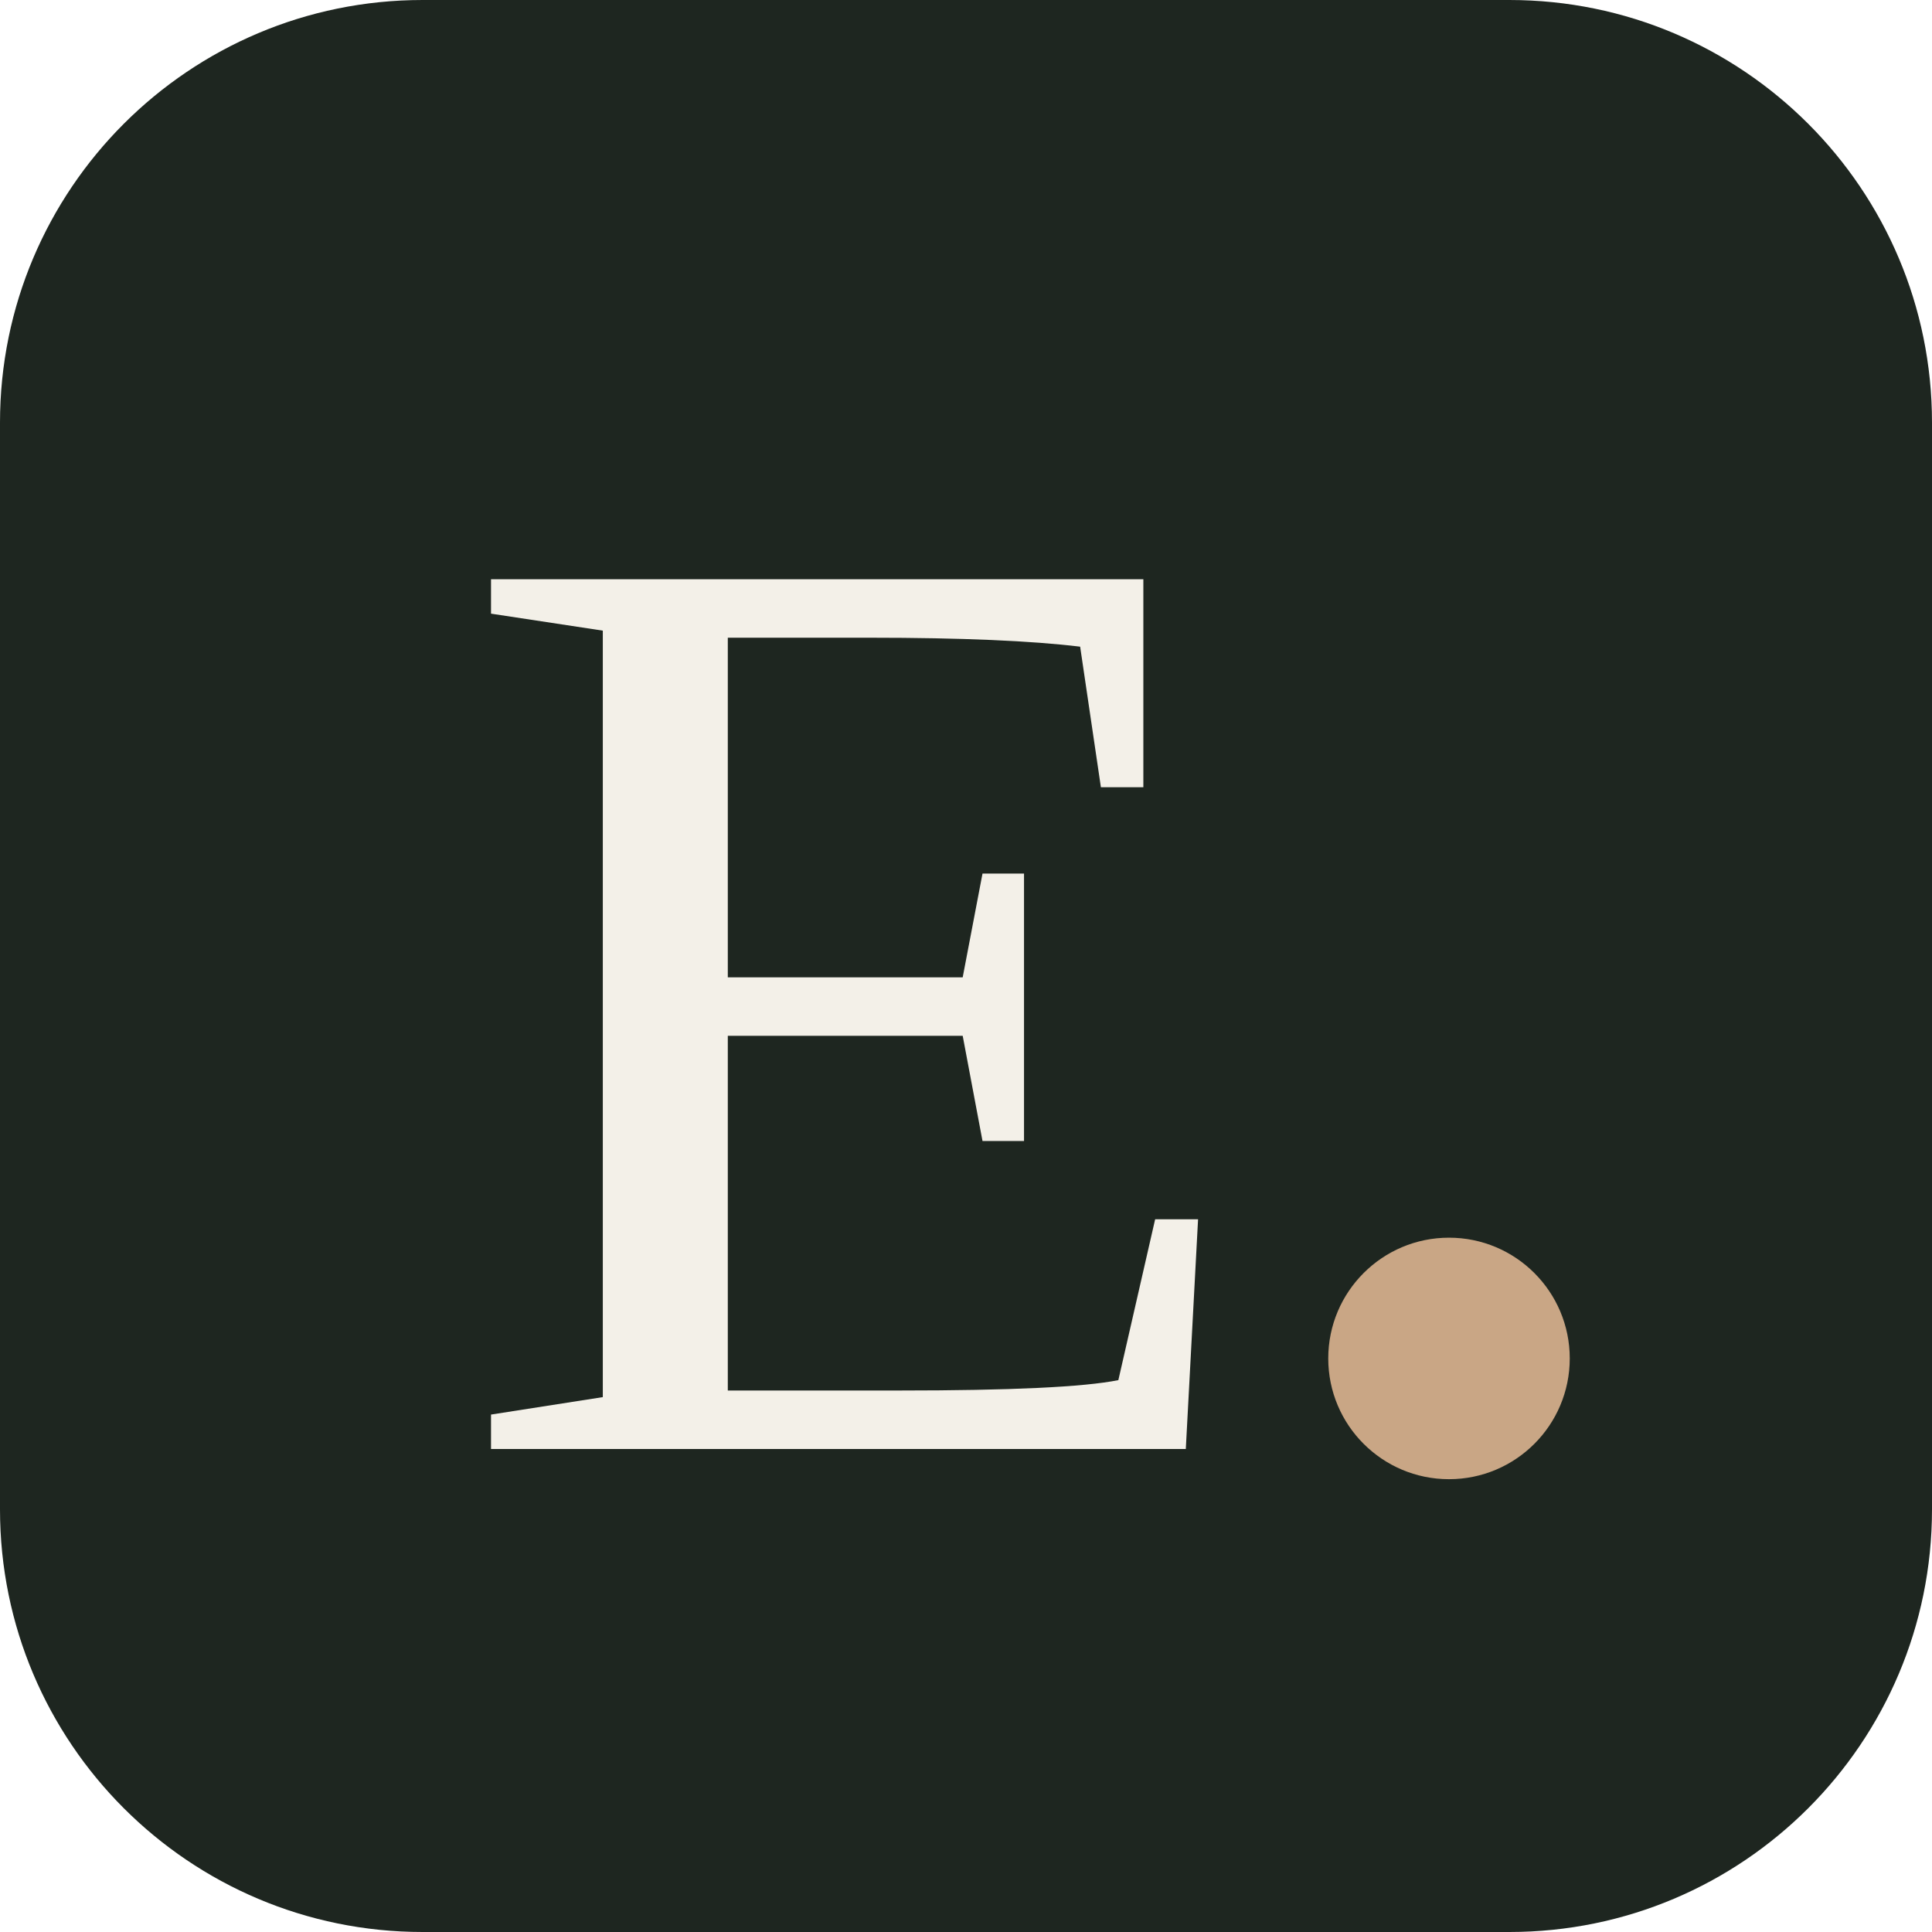
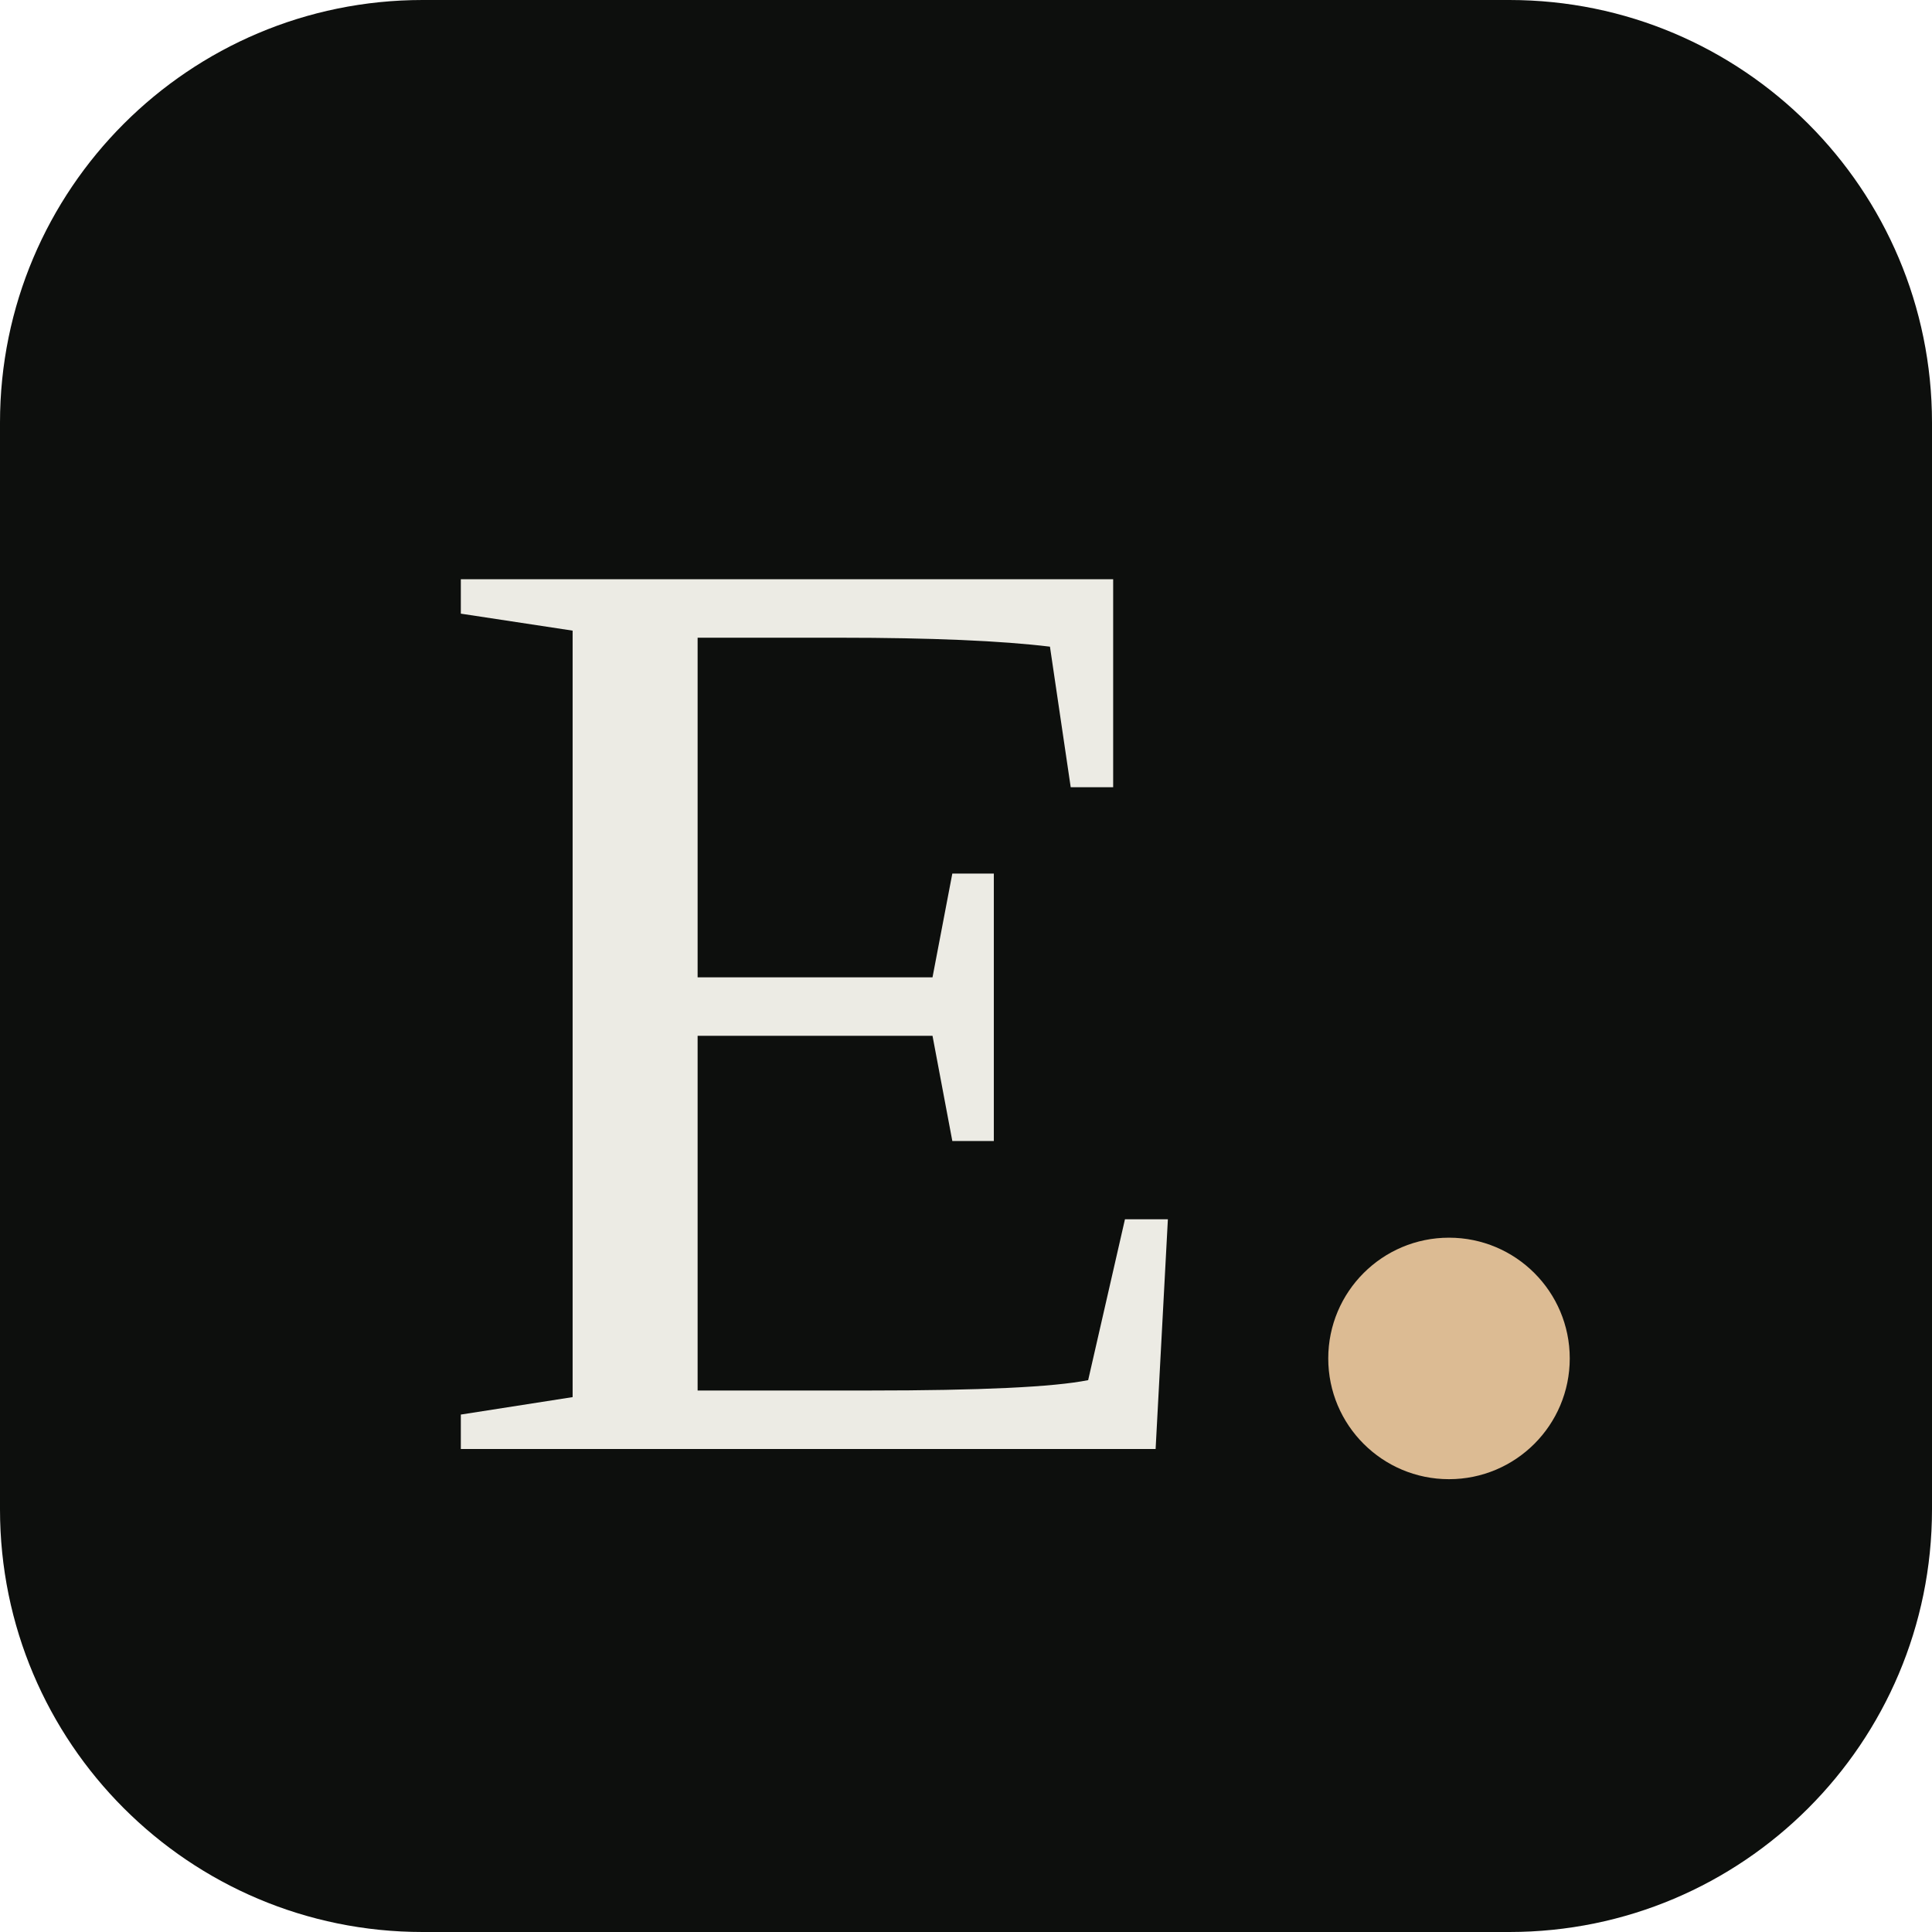
<svg xmlns="http://www.w3.org/2000/svg" viewBox="0 0 64 64">
-   <rect width="64" height="64" rx="14" fill="#1e2620" />
-   <text x="15" y="48" font-family="Georgia, 'Times New Roman', serif" font-size="44" fill="#f3f0e8">E</text>
-   <circle cx="48" cy="45" r="4" fill="#c9a685" />
+   <rect width="64" height="64" rx="14" fill="#0d0f0d" />
+   <text x="14" y="48" font-family="Georgia, 'Times New Roman', serif" font-size="44" fill="#ecebe4">E</text>
+   <circle cx="48" cy="45" r="4" fill="#dcbb93" />
</svg>
